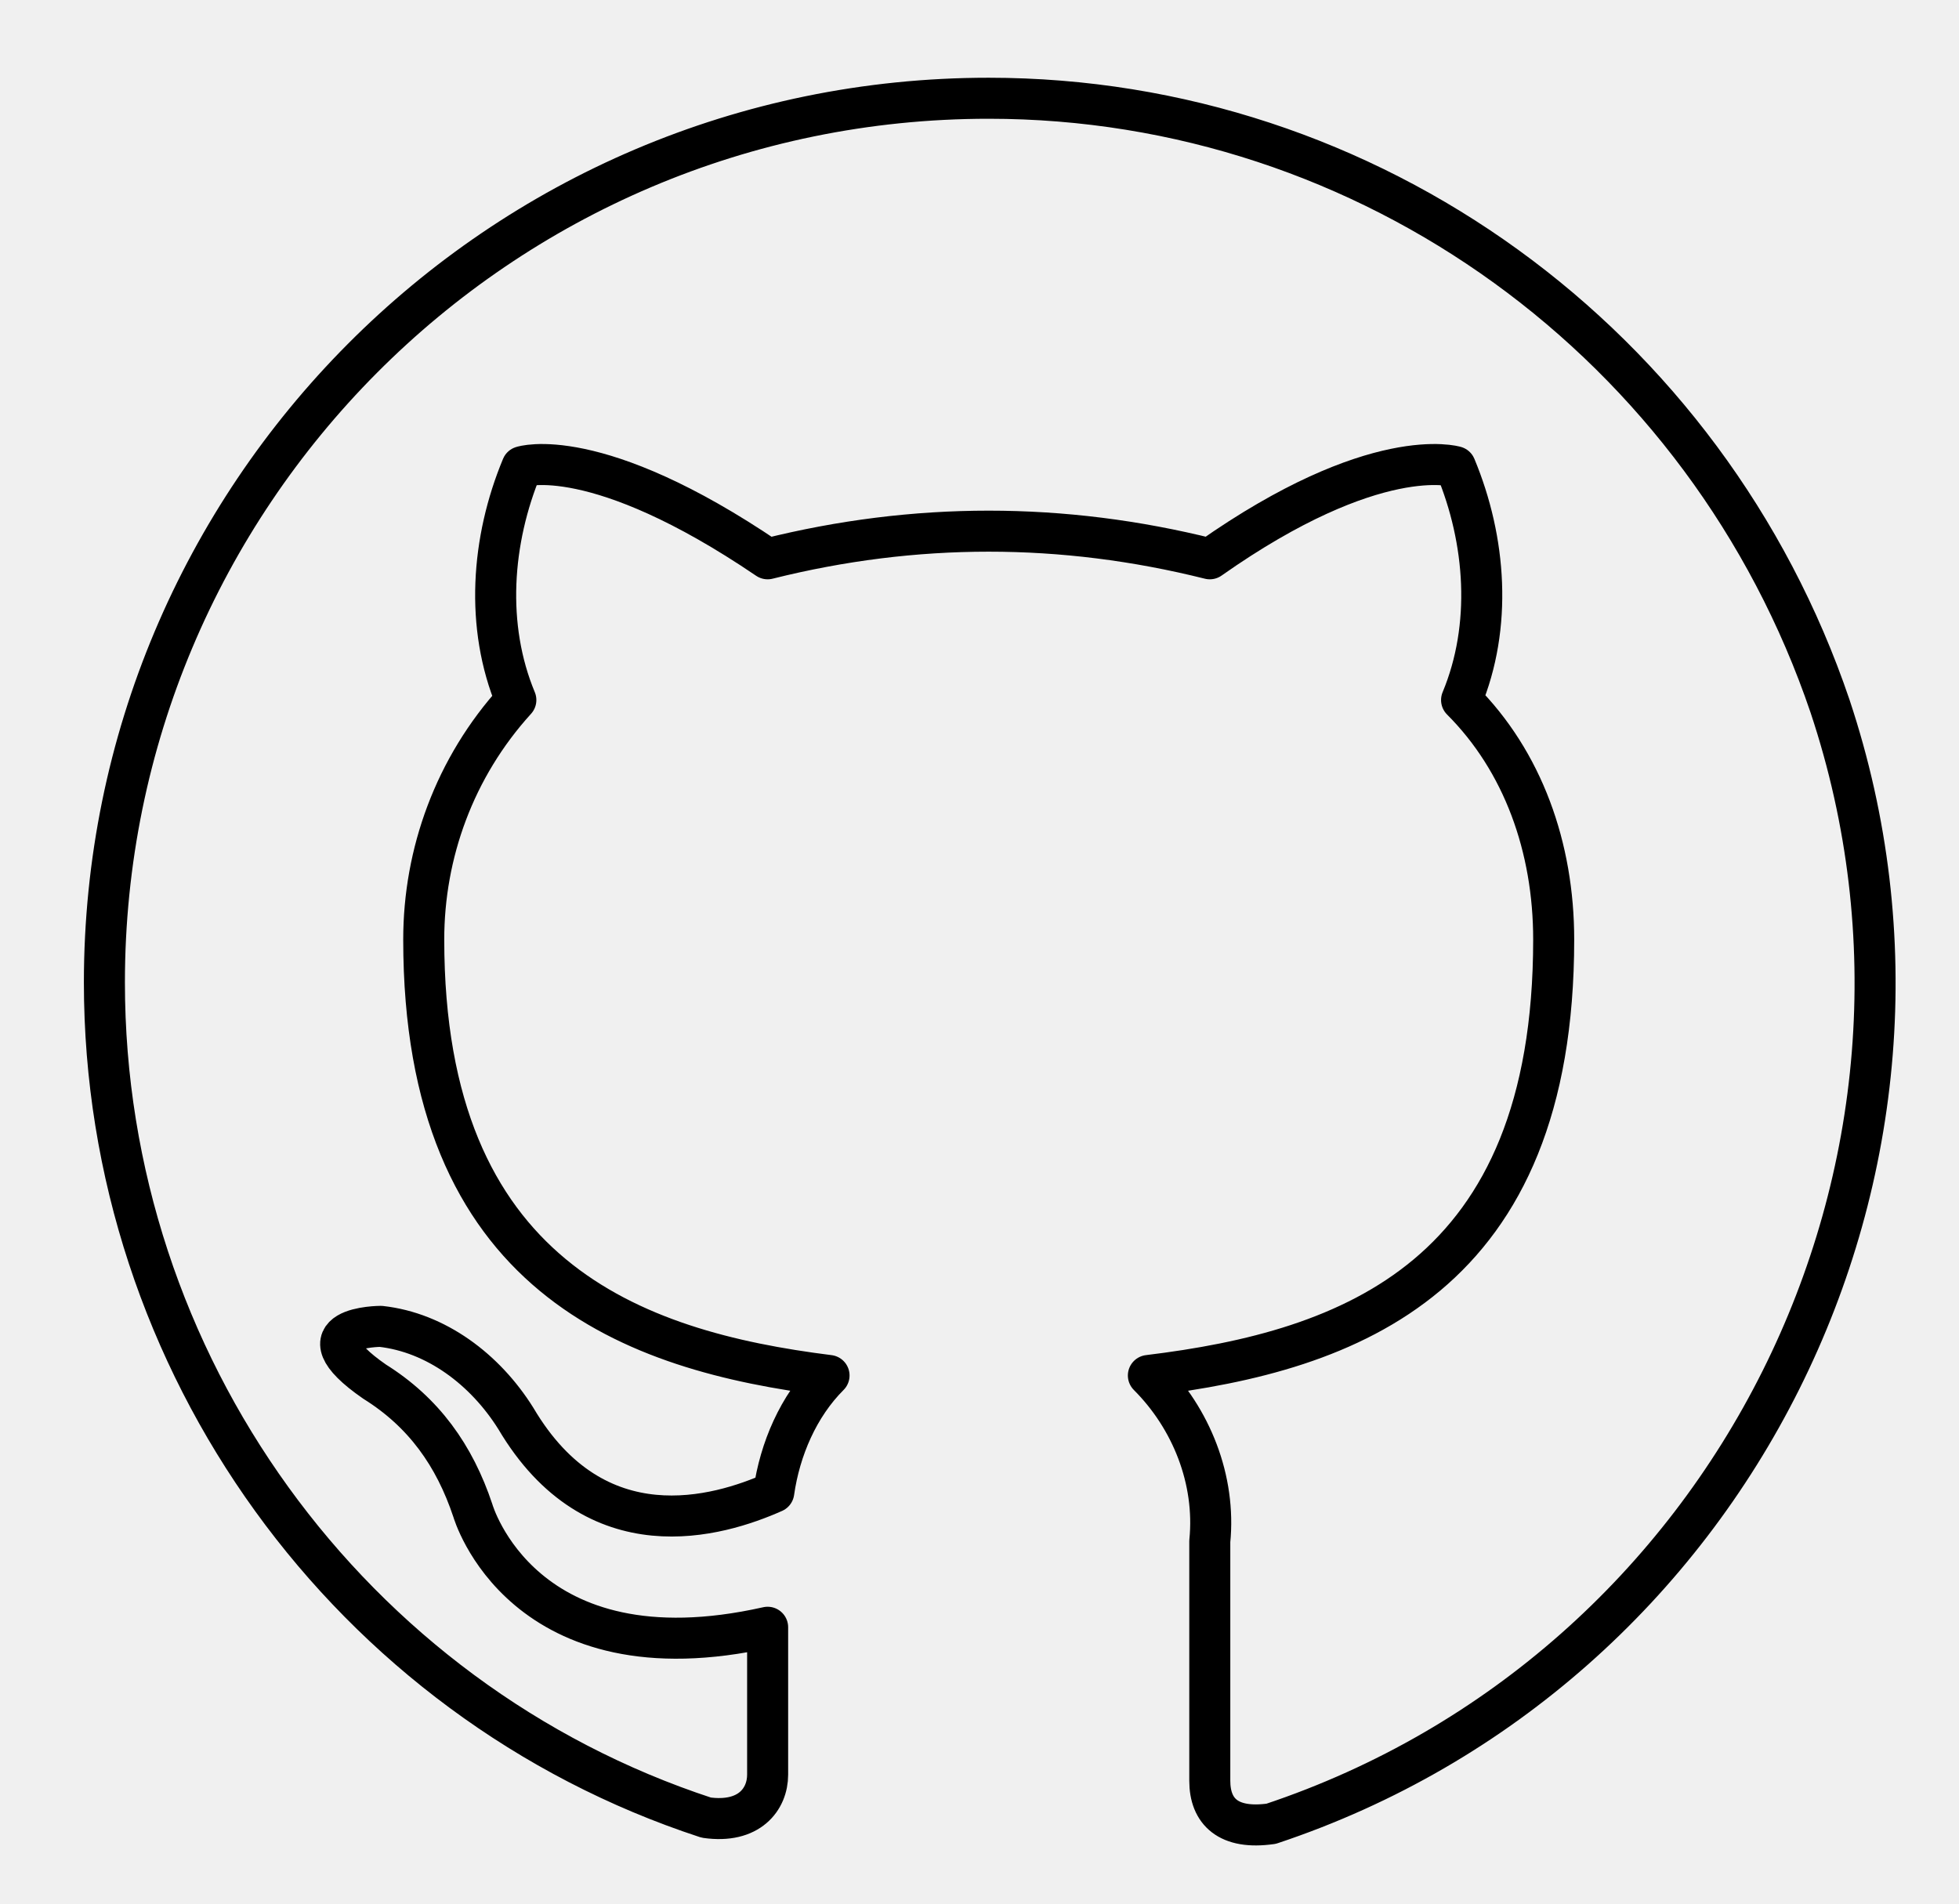
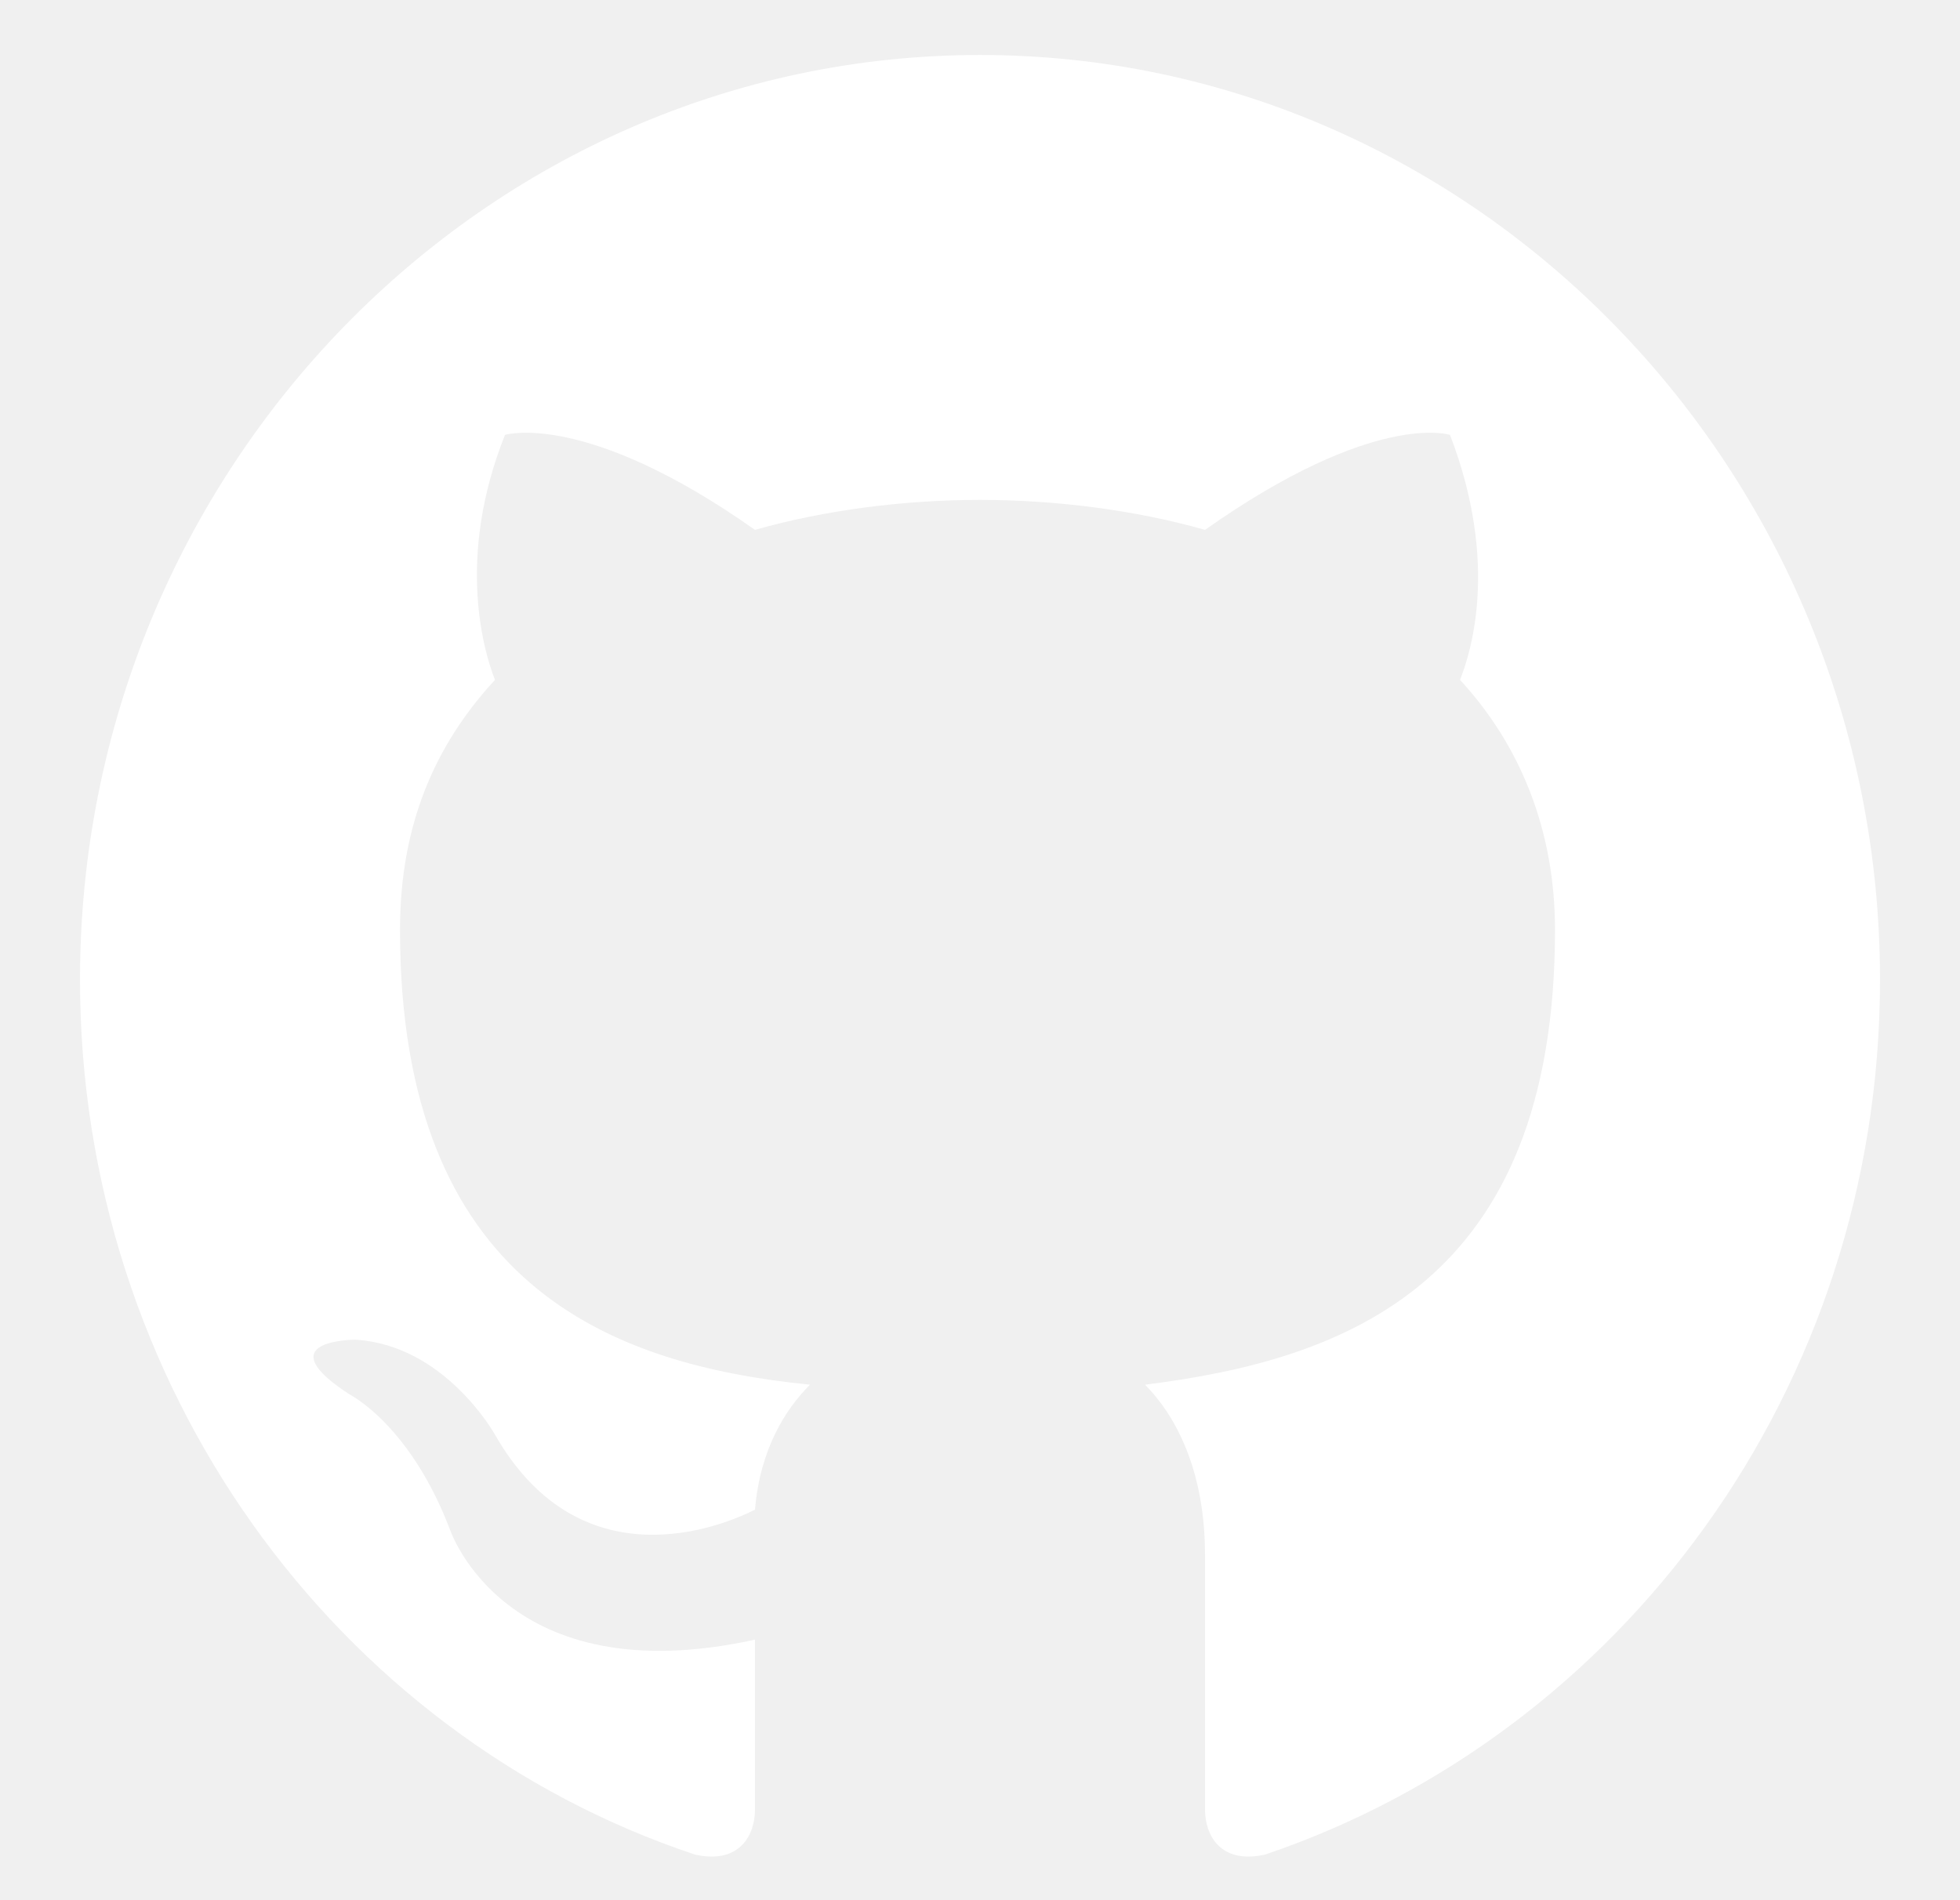
- <svg xmlns="http://www.w3.org/2000/svg" version="1.1" id="Layer_2_00000043419861738021622260000018065499499989613981_" x="0px" y="0px" viewBox="0 0 31.9 31" style="enable-background:new 0 0 31.9 31;" xml:space="preserve">
+ <svg xmlns="http://www.w3.org/2000/svg" version="1.1" id="Layer_1" x="0px" y="0px" viewBox="0 0 39.2 38" style="enable-background:new 0 0 39.2 38;" xml:space="preserve">
  <style type="text/css">
- 	.st0{fill:none;stroke:#000000;stroke-width:0.668;stroke-linecap:round;stroke-linejoin:round;stroke-miterlimit:66.667;}
+ 	.st0{fill-rule:evenodd;clip-rule:evenodd;fill:#FFFFFF;}
</style>
-   <path class="st0" d="M16.1,1.6C8.1,1.6,1.7,8.1,1.7,16c0,6.2,4,11.7,9.8,13.6c0.7,0.1,1-0.3,1-0.7c0-0.4,0-1.2,0-2.4  c-4,0.9-4.8-1.9-4.8-1.9c-0.3-0.9-0.8-1.6-1.6-2.1c-1.3-0.9,0.1-0.9,0.1-0.9c0.9,0.1,1.7,0.7,2.2,1.5c1.3,2.2,3.3,1.6,4.2,1.2  c0.1-0.7,0.4-1.4,0.9-1.9c-3.2-0.4-6.6-1.6-6.6-7.1c0-1.4,0.5-2.8,1.5-3.9C7.9,10.2,8,8.8,8.5,7.6c0,0,1.2-0.4,4,1.5  c2.4-0.6,4.8-0.6,7.2,0c2.7-1.9,4-1.5,4-1.5c0.5,1.2,0.6,2.6,0.1,3.8c1,1,1.5,2.4,1.5,3.9c0,5.5-3.3,6.7-6.6,7.1  c0.7,0.7,1.1,1.7,1,2.7c0,1.9,0,3.5,0,3.9c0,0.5,0.3,0.8,1,0.7c7.5-2.5,11.6-10.7,9.1-18.2C27.8,5.6,22.3,1.6,16.1,1.6" />
+   <g id="SVGRepo_bgCarrier">
+ </g>
+   <g id="SVGRepo_tracerCarrier">
+ </g>
+   <g id="SVGRepo_iconCarrier">
+     <g id="Page-1">
+       <g id="Dribbble-Light-Preview" transform="translate(-140, -7559)">
+         <g id="icons" transform="translate(56, 160)">
+           <path id="github-_x5B__x23_142_x5D_" class="st0" d="M103.6,7400.1c9.9,0,18,8.3,18,18.5c0,8.2-5.2,15.1-12.3,17.5      c-0.9,0.2-1.2-0.4-1.2-0.9c0-0.6,0-2.6,0-5.1c0-1.7-0.6-2.8-1.2-3.4c4-0.5,8.2-2,8.2-9.1c0-2-0.7-3.7-1.9-5      c0.2-0.5,0.8-2.3-0.2-4.9c0,0-1.5-0.5-4.9,1.9c-1.4-0.4-3-0.6-4.5-0.6c-1.5,0-3.1,0.2-4.5,0.6c-3.4-2.4-5-1.9-5-1.9      c-1,2.5-0.4,4.4-0.2,4.9c-1.2,1.3-1.9,2.9-1.9,5c0,7.1,4.2,8.7,8.2,9.1c-0.5,0.5-1,1.3-1.1,2.5c-1,0.5-3.6,1.3-5.2-1.5      c0,0-1-1.8-2.8-1.9c0,0-1.8,0-0.1,1.1c0,0,1.2,0.6,2,2.7c0,0,1.1,3.3,6.1,2.2c0,1.5,0,3,0,3.4c0,0.5-0.3,1.1-1.2,0.9      c-7.2-2.4-12.3-9.4-12.3-17.5C85.6,7408.4,93.7,7400.1,103.6,7400.1" />
+         </g>
+       </g>
+     </g>
+   </g>
</svg>
